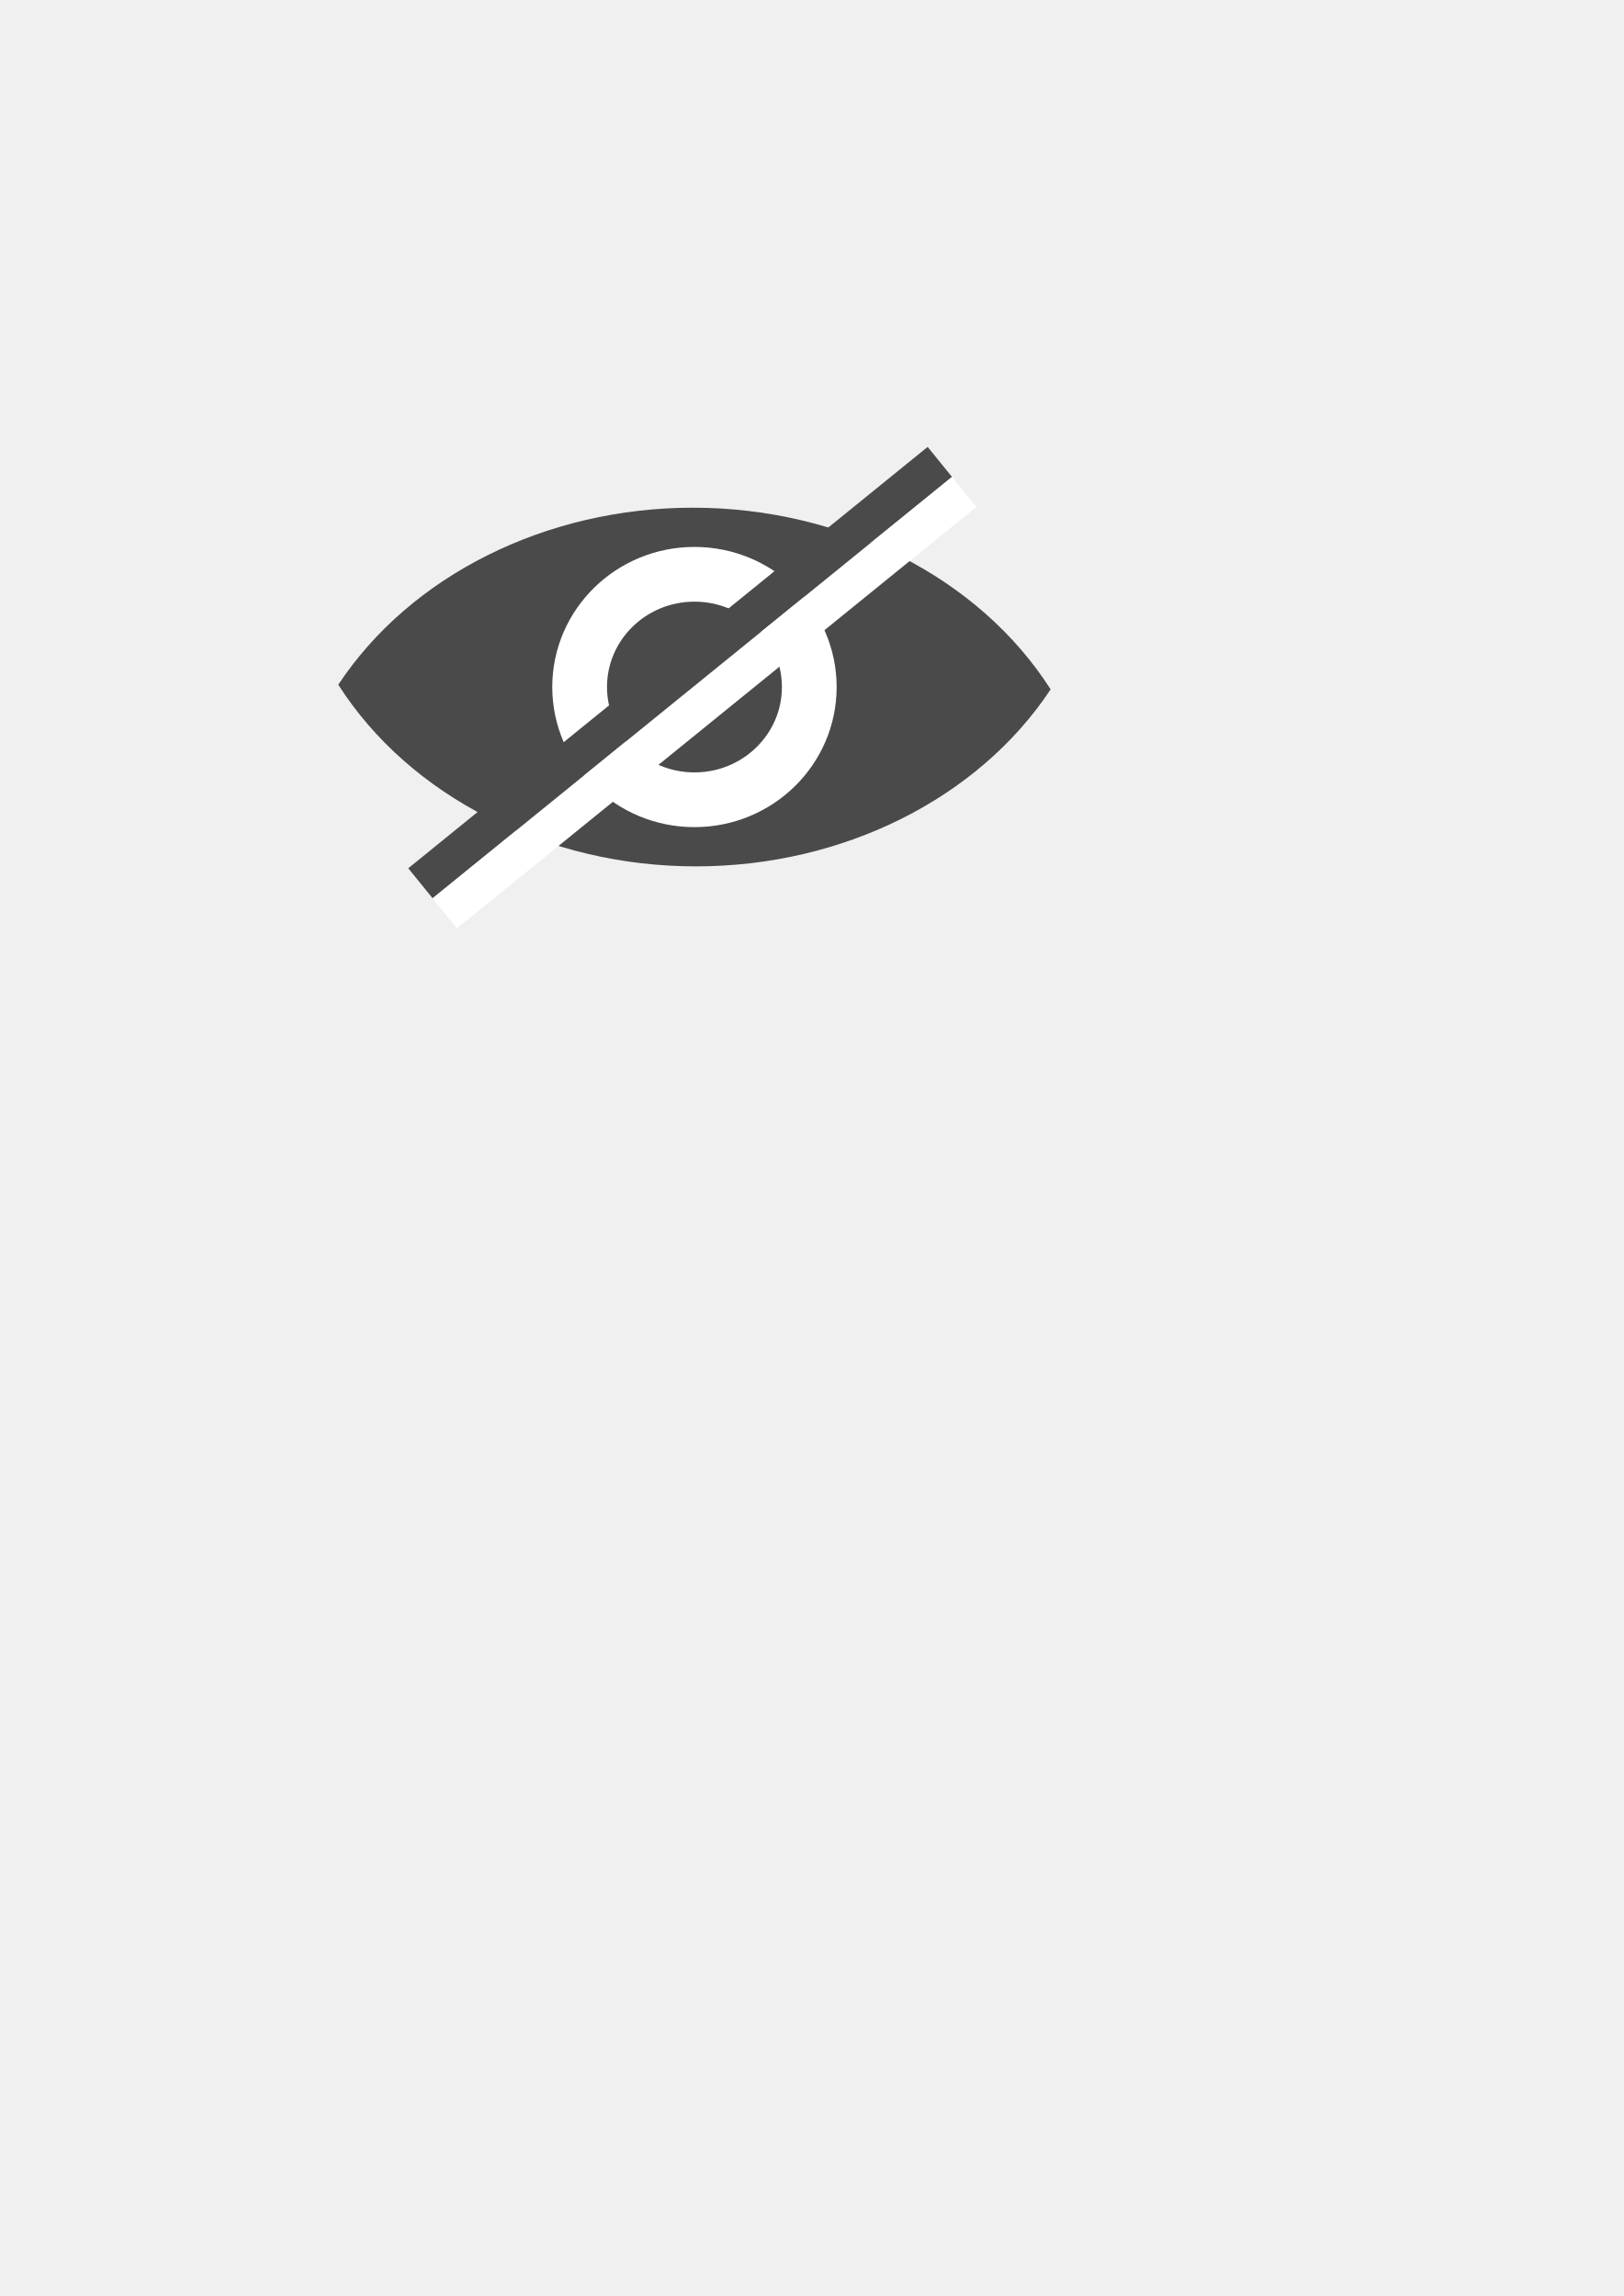
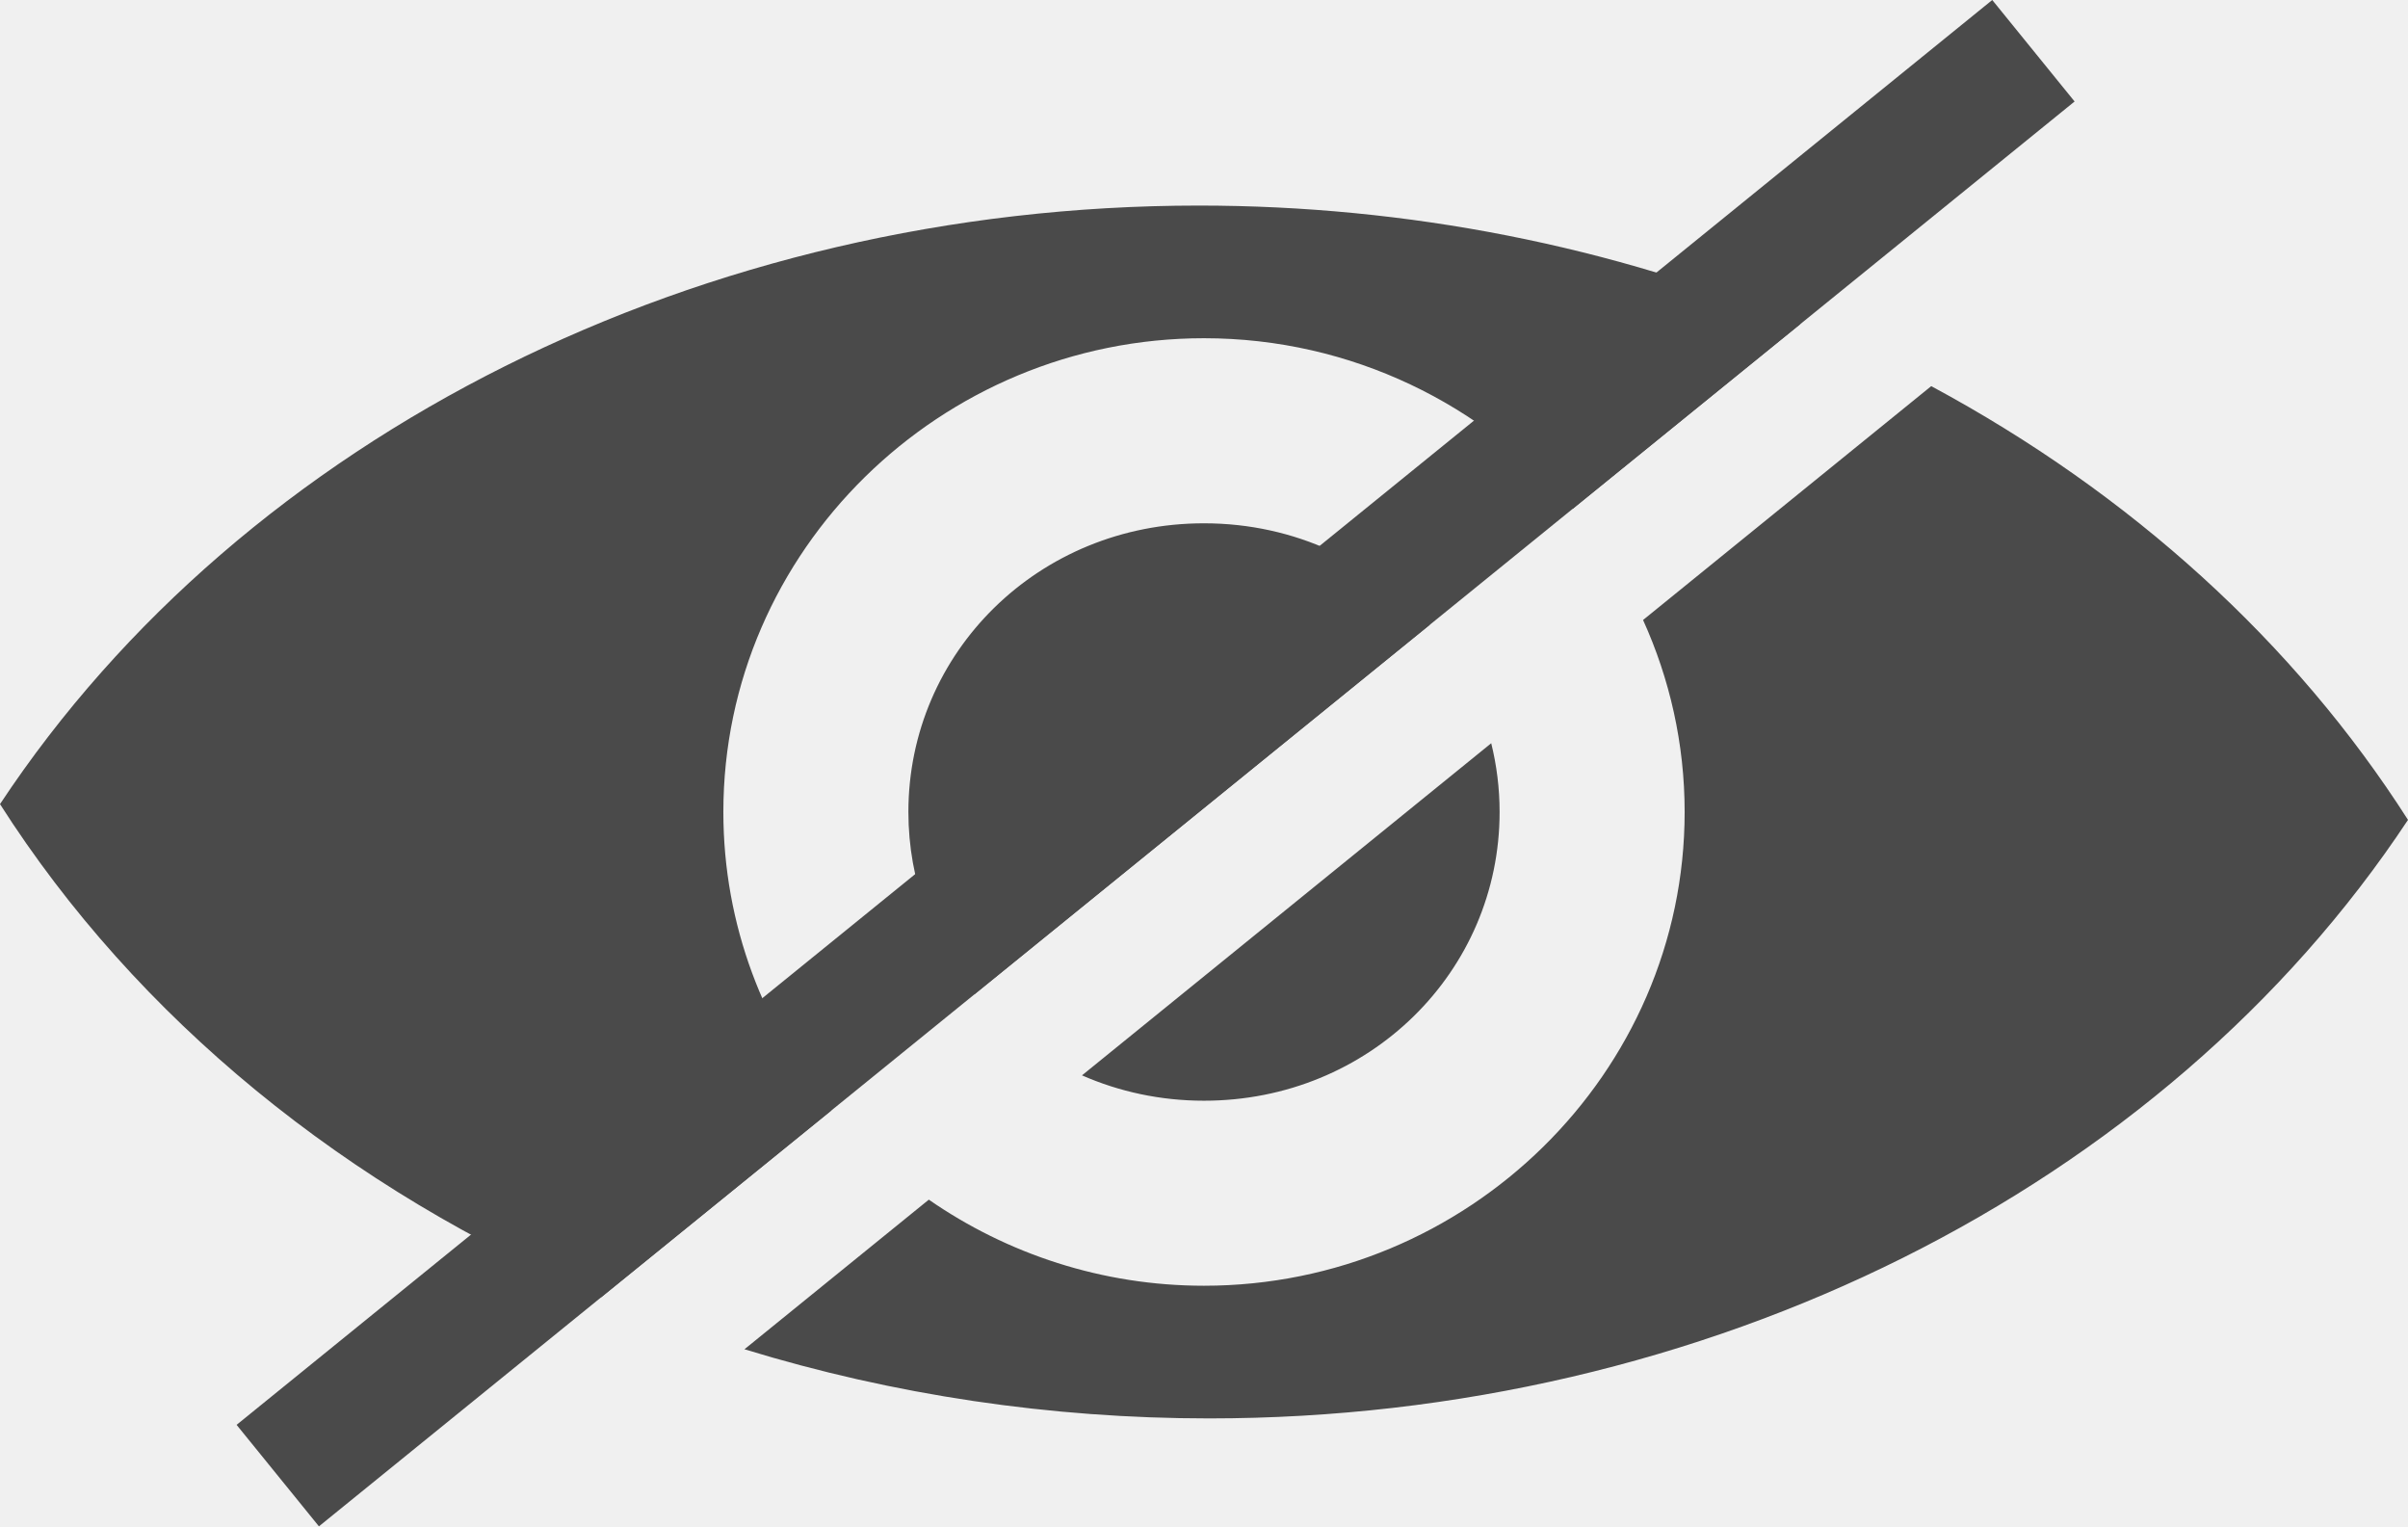
- <svg xmlns="http://www.w3.org/2000/svg" width="210mm" height="297mm" viewBox="0 0 210 297" version="1.1" id="svg8">
+ <svg xmlns="http://www.w3.org/2000/svg" width="92.135mm" height="58.388mm" viewBox="0 0 92.135 58.388" version="1.1" id="svg8">
  <defs id="defs2" />
-   <g id="layer2">
-     <path id="path898" style="fill:#4a4a4a;fill-opacity:1;stroke:#ffffff;stroke-width:0;stroke-linecap:round;stroke-linejoin:round;stroke-miterlimit:4;stroke-dasharray:none;paint-order:fill markers stroke" d="M 89.621,65.673 A 52.735,45.188 0 0 0 43.749,88.57 52.735,45.188 0 0 0 90.013,112.07 52.735,45.188 0 0 0 135.884,89.173 52.735,45.188 0 0 0 89.621,65.673 Z" />
+   <g id="layer2" transform="translate(-43.74903,-57.80976)">
+     <path id="path898" style="fill:#4a4a4a;fill-opacity:1;stroke:#ffffff;stroke-width:0;stroke-linecap:round;stroke-linejoin:round;stroke-miterlimit:4;stroke-dasharray:none;paint-order:fill markers stroke" d="M 173.373,29.721 A 199.312,170.789 0 0 0 0,116.26 199.312,170.789 0 0 0 86.934,187.561 l 33.303,-27.021 c -9.749,-11.782 -15.631,-26.795 -15.631,-43.143 0,-37.803 31.41,-68.496 69.508,-68.496 21.303,0 40.508,9.602 53.307,24.672 l 32.938,-26.727 a 199.312,170.789 0 0 0 -86.984,-17.125 z m 105.906,26.107 -41.672,33.812 c 3.851,8.489 6.014,17.875 6.014,27.756 0,37.803 -31.41,68.498 -69.508,68.498 -14.749,0 -28.485,-4.615 -39.795,-12.447 l -26.658,21.631 a 199.312,170.789 0 0 0 67.195,9.998 A 199.312,170.789 0 0 0 348.227,118.539 199.312,170.789 0 0 0 279.279,55.828 Z M 174.113,75.66 c -23.899,0 -42.748,18.658 -42.748,41.736 0,10.014 3.552,19.197 9.523,26.385 L 206.754,90.34 C 198.96,81.358 187.311,75.66 174.113,75.66 Z m 41.537,31.797 -59.182,48.02 c 5.36,2.349 11.323,3.666 17.645,3.666 23.899,0 42.748,-18.668 42.748,-41.746 0,-3.428 -0.425,-6.754 -1.211,-9.939 z" transform="matrix(0.2645833,0,0,0.2645833,43.74903,57.80976)" />
  </g>
-   <g id="layer1">
-     <ellipse style="fill:#4a4a4a;fill-opacity:1;stroke:#ffffff;stroke-width:7.079;stroke-linecap:round;stroke-linejoin:round;stroke-miterlimit:4;stroke-dasharray:none;paint-order:fill markers stroke" id="path837" cx="89.817" cy="88.871" rx="14.85" ry="14.583" />
+   <g id="layer1" transform="translate(-43.74903,-57.80976)">
    <path style="fill:none;stroke:#4a4a4a;stroke-width:5;stroke-linecap:butt;stroke-linejoin:miter;stroke-miterlimit:4;stroke-dasharray:none;stroke-opacity:1" d="M 121.552,59.751 54.377,114.257" id="path927" />
-     <path style="fill:none;stroke:#ffffff;stroke-width:5;stroke-linecap:butt;stroke-linejoin:miter;stroke-miterlimit:4;stroke-dasharray:none;stroke-opacity:1" d="M 124.702,63.633 57.527,118.139" id="path927-9" />
  </g>
</svg>
